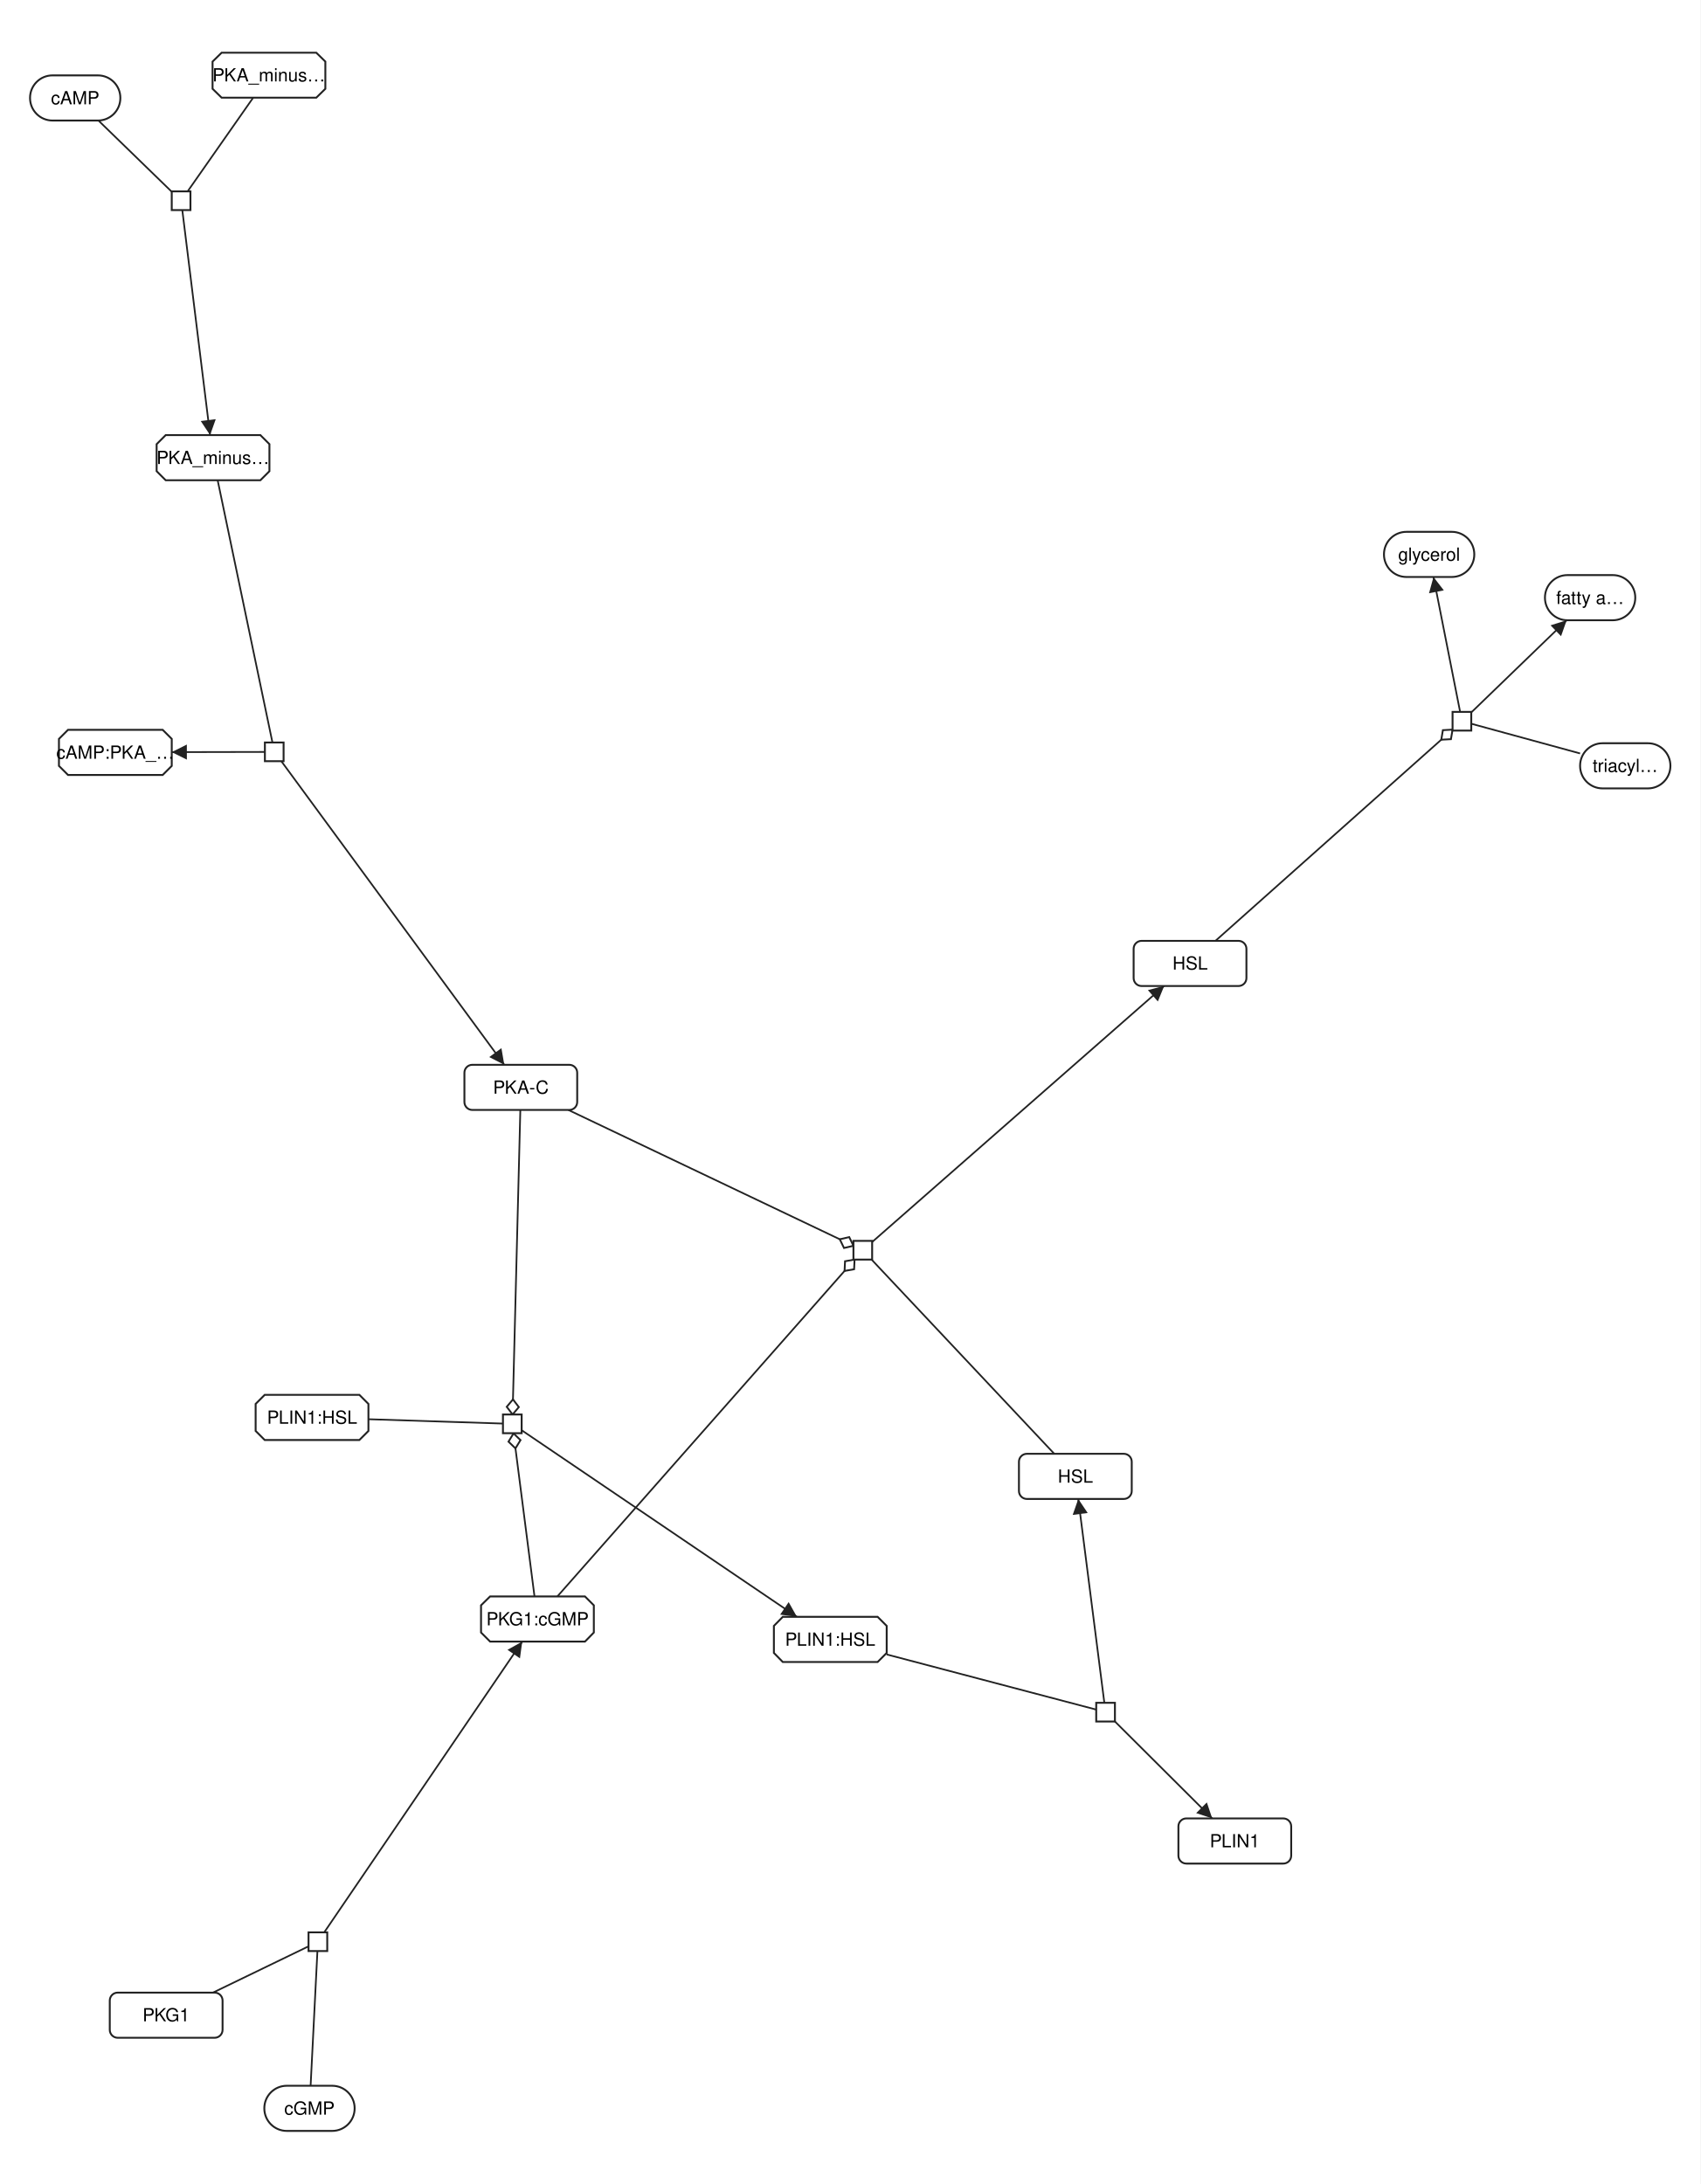
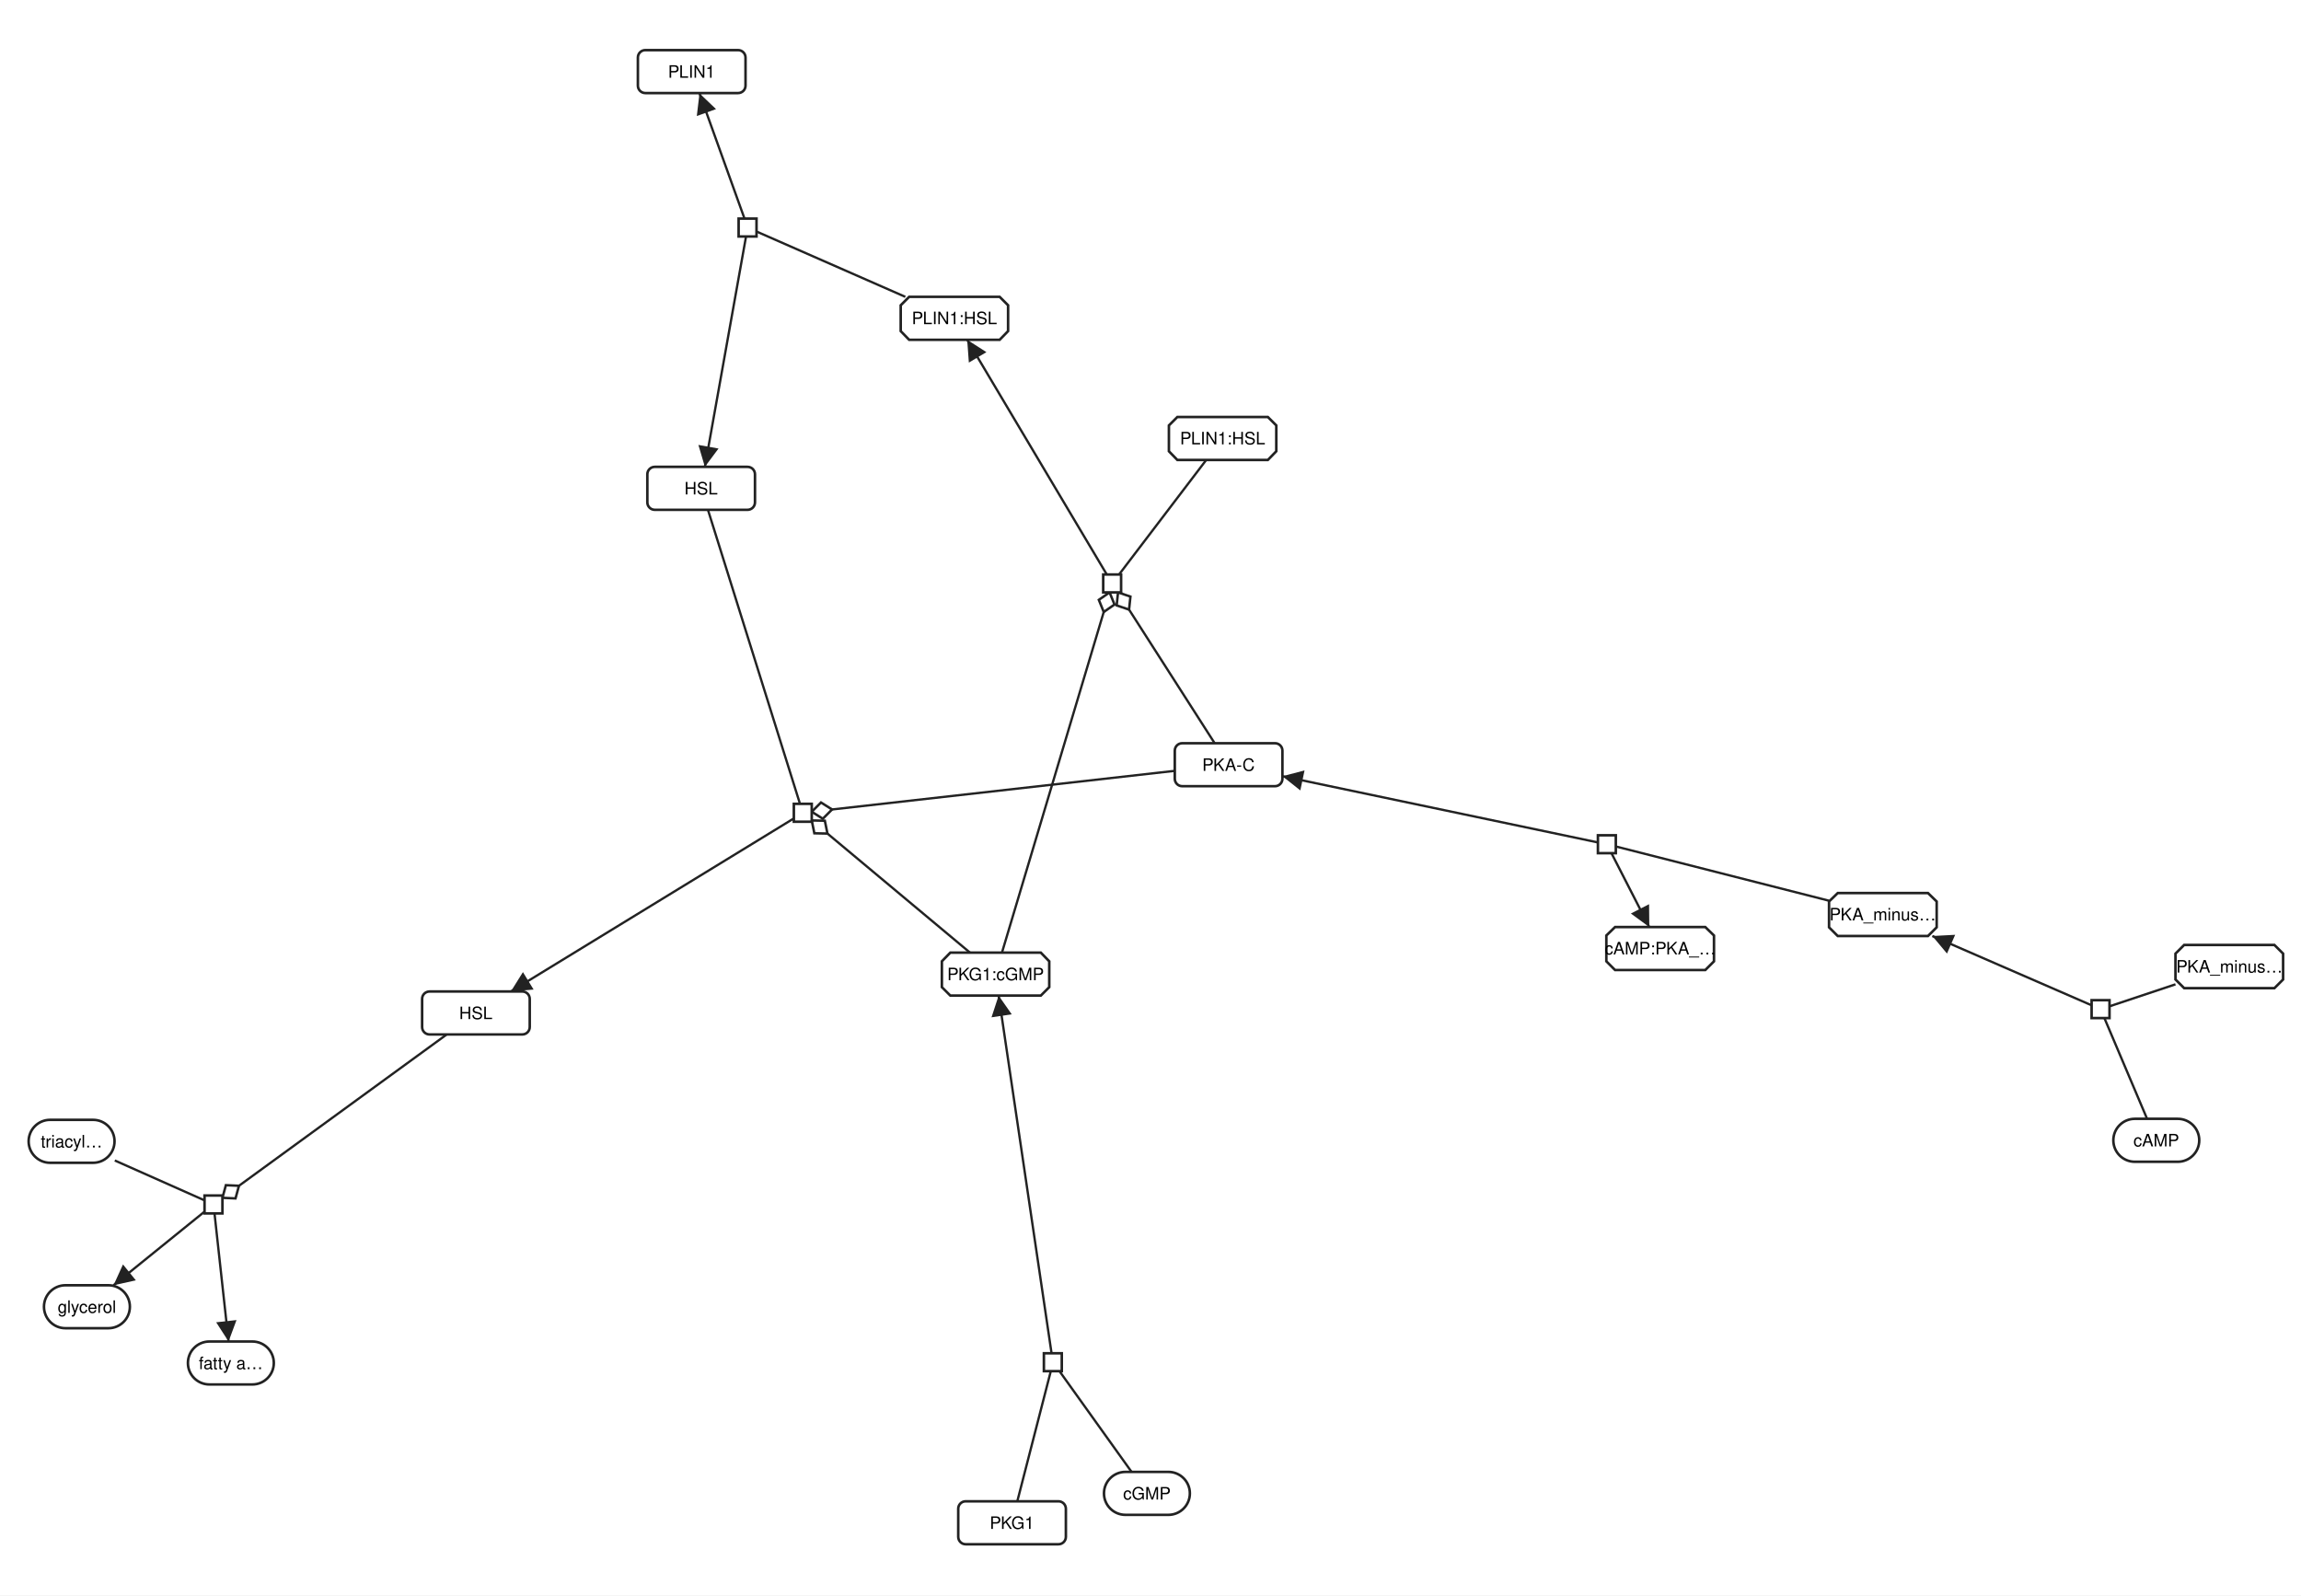
- <svg xmlns="http://www.w3.org/2000/svg" width="900" height="1156" viewBox="0 0 900 1156" font-family="Helvetica, Arial, sans-serif">
+ <svg xmlns="http://www.w3.org/2000/svg" width="900" height="624" viewBox="0 0 900 624" font-family="Helvetica, Arial, sans-serif">
  <defs>
    <marker id="production" viewBox="0 0 10 10" refX="10" refY="5" markerWidth="8.0" markerHeight="8.0" markerUnits="userSpaceOnUse" orient="auto">
      <path d="M0,0 L10,5 L0,10 z" fill="#222" />
    </marker>
    <marker id="stimulation" viewBox="0 0 11 10" refX="10" refY="5" markerWidth="8.8" markerHeight="8.0" markerUnits="userSpaceOnUse" orient="auto">
      <path d="M1,1 L10,5 L1,9 z" fill="#fff" stroke="#222" stroke-width="1.2" />
    </marker>
    <marker id="catalysis" viewBox="0 0 10 10" refX="9" refY="5" markerWidth="8.0" markerHeight="8.0" markerUnits="userSpaceOnUse" orient="auto">
      <circle cx="5" cy="5" r="4" fill="#fff" stroke="#222" stroke-width="1.2" />
    </marker>
    <marker id="inhibition" viewBox="0 0 4 10" refX="1" refY="5" markerWidth="3.2" markerHeight="8.0" markerUnits="userSpaceOnUse" orient="auto">
      <path d="M1,0 L1,10" stroke="#222" stroke-width="2" />
    </marker>
    <marker id="necessary-stimulation" viewBox="0 0 14 10" refX="13" refY="5" markerWidth="11.2" markerHeight="8.0" markerUnits="userSpaceOnUse" orient="auto">
      <path d="M1,0 L1,10" stroke="#222" stroke-width="1.6" />
      <path d="M4,1 L13,5 L4,9 z" fill="#fff" stroke="#222" stroke-width="1.2" />
    </marker>
    <marker id="modulation" viewBox="0 0 12 10" refX="11" refY="5" markerWidth="9.6" markerHeight="8.0" markerUnits="userSpaceOnUse" orient="auto">
      <path d="M1,5 L6,1 L11,5 L6,9 z" fill="#fff" stroke="#222" stroke-width="1.2" />
    </marker>
  </defs>
  <rect width="100%" height="100%" fill="#fff" />
-   <polyline points="643.3,498.0 768.8,386.2" fill="none" stroke="#222" stroke-width="0.9" marker-end="url(#modulation)" />
-   <polyline points="836.3,398.8 778.8,383.1" fill="none" stroke="#222" stroke-width="0.9" />
-   <polyline points="295.0,845.0 452.3,666.7" fill="none" stroke="#222" stroke-width="0.9" marker-end="url(#modulation)" />
-   <polyline points="282.9,845.0 271.8,758.7" fill="none" stroke="#222" stroke-width="0.9" marker-end="url(#modulation)" />
-   <polyline points="112.7,1054.7 163.3,1030.2" fill="none" stroke="#222" stroke-width="0.9" />
-   <polyline points="164.4,1104.0 168.0,1032.8" fill="none" stroke="#222" stroke-width="0.9" />
-   <polyline points="134.0,51.7 99.3,101.3" fill="none" stroke="#222" stroke-width="0.9" />
-   <polyline points="52.1,63.8 90.9,101.5" fill="none" stroke="#222" stroke-width="0.9" />
-   <polyline points="115.2,254.2 144.2,393.0" fill="none" stroke="#222" stroke-width="0.9" />
-   <polyline points="300.8,587.5 451.7,659.4" fill="none" stroke="#222" stroke-width="0.9" marker-end="url(#modulation)" />
-   <polyline points="275.4,587.5 271.3,748.7" fill="none" stroke="#222" stroke-width="0.9" marker-end="url(#modulation)" />
-   <polyline points="558.0,769.5 461.3,666.7" fill="none" stroke="#222" stroke-width="0.9" />
-   <polyline points="469.3,875.7 580.2,904.9" fill="none" stroke="#222" stroke-width="0.9" />
-   <polyline points="195.0,751.2 266.2,753.5" fill="none" stroke="#222" stroke-width="0.9" />
-   <polyline points="461.6,657.4 616.2,521.8" fill="none" stroke="#222" stroke-width="0.9" marker-end="url(#production)" />
-   <polyline points="778.8,377.0 829.2,328.3" fill="none" stroke="#222" stroke-width="0.9" marker-end="url(#production)" />
-   <polyline points="772.8,376.8 758.7,305.4" fill="none" stroke="#222" stroke-width="0.9" marker-end="url(#production)" />
-   <polyline points="171.6,1022.8 276.4,868.9" fill="none" stroke="#222" stroke-width="0.9" marker-end="url(#production)" />
-   <polyline points="140.2,398.0 90.9,398.1" fill="none" stroke="#222" stroke-width="0.9" marker-end="url(#production)" />
-   <polyline points="148.9,402.9 266.9,563.6" fill="none" stroke="#222" stroke-width="0.9" marker-end="url(#production)" />
-   <polyline points="96.5,111.3 111.2,230.3" fill="none" stroke="#222" stroke-width="0.9" marker-end="url(#production)" />
-   <polyline points="276.2,757.1 421.8,855.8" fill="none" stroke="#222" stroke-width="0.9" marker-end="url(#production)" />
-   <polyline points="590.1,911.2 641.6,962.5" fill="none" stroke="#222" stroke-width="0.9" marker-end="url(#production)" />
-   <polyline points="584.5,901.3 570.7,793.4" fill="none" stroke="#222" stroke-width="0.9" marker-end="url(#production)" />
-   <rect x="600.0" y="498.0" width="59.7" height="23.9" rx="4.2" fill="#fff" stroke="#222" stroke-width="1" />
-   <text x="629.9" y="513.2" font-size="9.6" text-anchor="middle">HSL</text>
-   <rect x="836.3" y="393.4" width="47.8" height="23.9" rx="11.9" fill="#fff" stroke="#222" stroke-width="1" />
-   <text x="860.2" y="408.6" font-size="9.6" text-anchor="middle">triacyl…</text>
-   <rect x="732.5" y="281.5" width="47.8" height="23.9" rx="11.9" fill="#fff" stroke="#222" stroke-width="1" />
-   <text x="756.4" y="296.8" font-size="9.6" text-anchor="middle">glycerol</text>
-   <rect x="817.7" y="304.4" width="47.8" height="23.9" rx="11.9" fill="#fff" stroke="#222" stroke-width="1" />
-   <text x="841.6" y="319.7" font-size="9.6" text-anchor="middle">fatty a…</text>
-   <polygon points="259.4,845.0 309.6,845.0 314.3,849.7 314.3,864.1 309.6,868.9 259.4,868.9 254.6,864.1 254.6,849.7" fill="#fff" stroke="#222" stroke-width="1" />
-   <text x="284.5" y="860.3" font-size="9.6" text-anchor="middle">PKG1:cGMP</text>
-   <rect x="58.1" y="1054.7" width="59.7" height="23.9" rx="4.2" fill="#fff" stroke="#222" stroke-width="1" />
-   <text x="87.9" y="1069.9" font-size="9.6" text-anchor="middle">PKG1</text>
-   <rect x="139.9" y="1104.0" width="47.8" height="23.9" rx="11.9" fill="#fff" stroke="#222" stroke-width="1" />
-   <text x="163.8" y="1119.3" font-size="9.6" text-anchor="middle">cGMP</text>
-   <polygon points="117.3,27.9 167.4,27.9 172.2,32.6 172.2,47.0 167.4,51.7 117.3,51.7 112.5,47.0 112.5,32.6" fill="#fff" stroke="#222" stroke-width="1" />
-   <text x="142.3" y="43.1" font-size="9.6" text-anchor="middle">PKA_minus…</text>
-   <rect x="15.9" y="39.9" width="47.8" height="23.9" rx="11.9" fill="#fff" stroke="#222" stroke-width="1" />
-   <text x="39.8" y="55.2" font-size="9.6" text-anchor="middle">cAMP</text>
-   <polygon points="87.7,230.3 137.8,230.3 142.6,235.1 142.6,249.4 137.8,254.2 87.7,254.2 82.9,249.4 82.9,235.1" fill="#fff" stroke="#222" stroke-width="1" />
-   <text x="112.7" y="245.6" font-size="9.6" text-anchor="middle">PKA_minus…</text>
-   <rect x="245.8" y="563.6" width="59.7" height="23.9" rx="4.2" fill="#fff" stroke="#222" stroke-width="1" />
-   <text x="275.7" y="578.9" font-size="9.6" text-anchor="middle">PKA-C</text>
-   <polygon points="36.0,386.3 86.1,386.3 90.9,391.1 90.9,405.4 86.1,410.2 36.0,410.2 31.2,405.4 31.2,391.1" fill="#fff" stroke="#222" stroke-width="1" />
-   <text x="61.0" y="401.6" font-size="9.6" text-anchor="middle">cAMP:PKA_…</text>
-   <rect x="539.3" y="769.5" width="59.7" height="23.9" rx="4.2" fill="#fff" stroke="#222" stroke-width="1" />
-   <text x="569.2" y="784.8" font-size="9.6" text-anchor="middle">HSL</text>
-   <polygon points="414.3,855.8 464.5,855.8 469.3,860.6 469.3,874.9 464.5,879.7 414.3,879.7 409.6,874.9 409.6,860.6" fill="#fff" stroke="#222" stroke-width="1" />
-   <text x="439.4" y="871.1" font-size="9.6" text-anchor="middle">PLIN1:HSL</text>
-   <rect x="623.7" y="962.5" width="59.7" height="23.9" rx="4.2" fill="#fff" stroke="#222" stroke-width="1" />
-   <text x="653.5" y="977.8" font-size="9.6" text-anchor="middle">PLIN1</text>
-   <polygon points="140.1,738.3 190.2,738.3 195.0,743.1 195.0,757.4 190.2,762.2 140.1,762.2 135.3,757.4 135.3,743.1" fill="#fff" stroke="#222" stroke-width="1" />
-   <text x="165.2" y="753.6" font-size="9.6" text-anchor="middle">PLIN1:HSL</text>
-   <rect x="451.7" y="656.8" width="9.9" height="9.9" fill="#fff" stroke="#222" stroke-width="1" />
-   <rect x="768.8" y="376.8" width="9.9" height="9.9" fill="#fff" stroke="#222" stroke-width="1" />
-   <rect x="163.3" y="1022.8" width="9.9" height="9.9" fill="#fff" stroke="#222" stroke-width="1" />
-   <rect x="140.2" y="393.0" width="9.9" height="9.9" fill="#fff" stroke="#222" stroke-width="1" />
-   <rect x="90.9" y="101.3" width="9.9" height="9.9" fill="#fff" stroke="#222" stroke-width="1" />
-   <rect x="266.2" y="748.7" width="9.9" height="9.9" fill="#fff" stroke="#222" stroke-width="1" />
-   <rect x="580.2" y="901.3" width="9.9" height="9.9" fill="#fff" stroke="#222" stroke-width="1" />
+   <polyline points="174.6,404.7 87.0,468.5" fill="none" stroke="#222" stroke-width="0.9" marker-end="url(#modulation)" />
+   <polyline points="44.9,453.9 80.0,469.5" fill="none" stroke="#222" stroke-width="0.9" />
+   <polyline points="379.4,372.6 317.5,320.9" fill="none" stroke="#222" stroke-width="0.9" marker-end="url(#modulation)" />
+   <polyline points="391.9,372.6 434.0,231.7" fill="none" stroke="#222" stroke-width="0.9" marker-end="url(#modulation)" />
+   <polyline points="397.9,587.2 411.0,536.3" fill="none" stroke="#222" stroke-width="0.9" />
+   <polyline points="442.6,575.7 414.4,536.3" fill="none" stroke="#222" stroke-width="0.9" />
+   <polyline points="850.9,385.0 825.1,393.6" fill="none" stroke="#222" stroke-width="0.9" />
+   <polyline points="839.8,437.6 823.1,398.2" fill="none" stroke="#222" stroke-width="0.9" />
+   <polyline points="715.4,352.3 632.1,331.1" fill="none" stroke="#222" stroke-width="0.9" />
+   <polyline points="459.5,301.5 317.5,317.5" fill="none" stroke="#222" stroke-width="0.9" marker-end="url(#modulation)" />
+   <polyline points="475.1,290.7 437.3,231.7" fill="none" stroke="#222" stroke-width="0.9" marker-end="url(#modulation)" />
+   <polyline points="276.9,199.4 312.9,314.4" fill="none" stroke="#222" stroke-width="0.9" />
+   <polyline points="354.1,116.1 296.0,90.6" fill="none" stroke="#222" stroke-width="0.9" />
+   <polyline points="471.8,179.9 437.7,224.7" fill="none" stroke="#222" stroke-width="0.9" />
+   <polyline points="310.5,320.1 199.8,387.8" fill="none" stroke="#222" stroke-width="0.9" marker-end="url(#production)" />
+   <polyline points="83.9,474.6 89.4,524.7" fill="none" stroke="#222" stroke-width="0.9" marker-end="url(#production)" />
+   <polyline points="80.0,473.9 44.4,502.7" fill="none" stroke="#222" stroke-width="0.9" marker-end="url(#production)" />
+   <polyline points="411.3,529.3 390.6,389.4" fill="none" stroke="#222" stroke-width="0.9" marker-end="url(#production)" />
+   <polyline points="630.3,333.7 645.1,362.6" fill="none" stroke="#222" stroke-width="0.9" marker-end="url(#production)" />
+   <polyline points="625.0,329.5 501.6,303.6" fill="none" stroke="#222" stroke-width="0.9" marker-end="url(#production)" />
+   <polyline points="818.1,393.2 755.8,366.1" fill="none" stroke="#222" stroke-width="0.9" marker-end="url(#production)" />
+   <polyline points="432.9,224.7 378.3,132.9" fill="none" stroke="#222" stroke-width="0.9" marker-end="url(#production)" />
+   <polyline points="291.2,85.5 273.6,36.5" fill="none" stroke="#222" stroke-width="0.9" marker-end="url(#production)" />
+   <polyline points="291.8,92.5 275.7,182.6" fill="none" stroke="#222" stroke-width="0.9" marker-end="url(#production)" />
+   <rect x="165.1" y="387.8" width="42.1" height="16.8" rx="2.9" fill="#fff" stroke="#222" stroke-width="1" />
+   <text x="186.1" y="398.6" font-size="6.7" text-anchor="middle">HSL</text>
+   <rect x="11.2" y="438.0" width="33.6" height="16.8" rx="8.4" fill="#fff" stroke="#222" stroke-width="1" />
+   <text x="28.0" y="448.8" font-size="6.7" text-anchor="middle">triacyl…</text>
+   <rect x="17.2" y="502.7" width="33.6" height="16.8" rx="8.4" fill="#fff" stroke="#222" stroke-width="1" />
+   <text x="34.0" y="513.5" font-size="6.7" text-anchor="middle">glycerol</text>
+   <rect x="73.5" y="524.7" width="33.6" height="16.8" rx="8.4" fill="#fff" stroke="#222" stroke-width="1" />
+   <text x="90.3" y="535.5" font-size="6.7" text-anchor="middle">fatty a…</text>
+   <polygon points="371.7,372.6 407.1,372.6 410.4,376.0 410.4,386.1 407.1,389.4 371.7,389.4 368.4,386.1 368.4,376.0" fill="#fff" stroke="#222" stroke-width="1" />
+   <text x="389.4" y="383.4" font-size="6.7" text-anchor="middle">PKG1:cGMP</text>
+   <rect x="374.8" y="587.2" width="42.1" height="16.8" rx="2.9" fill="#fff" stroke="#222" stroke-width="1" />
+   <text x="395.8" y="598.0" font-size="6.7" text-anchor="middle">PKG1</text>
+   <rect x="431.8" y="575.7" width="33.6" height="16.8" rx="8.4" fill="#fff" stroke="#222" stroke-width="1" />
+   <text x="448.6" y="586.5" font-size="6.7" text-anchor="middle">cGMP</text>
+   <polygon points="854.3,369.6 889.6,369.6 893.0,373.0 893.0,383.1 889.6,386.5 854.3,386.5 850.9,383.1 850.9,373.0" fill="#fff" stroke="#222" stroke-width="1" />
+   <text x="872.0" y="380.4" font-size="6.7" text-anchor="middle">PKA_minus…</text>
+   <rect x="826.6" y="437.6" width="33.6" height="16.8" rx="8.4" fill="#fff" stroke="#222" stroke-width="1" />
+   <text x="843.4" y="448.4" font-size="6.7" text-anchor="middle">cAMP</text>
+   <polygon points="718.8,349.3 754.1,349.3 757.5,352.6 757.5,362.7 754.1,366.1 718.8,366.1 715.4,362.7 715.4,352.6" fill="#fff" stroke="#222" stroke-width="1" />
+   <text x="736.4" y="360.0" font-size="6.7" text-anchor="middle">PKA_minus…</text>
+   <rect x="459.5" y="290.7" width="42.1" height="16.8" rx="2.9" fill="#fff" stroke="#222" stroke-width="1" />
+   <text x="480.5" y="301.5" font-size="6.7" text-anchor="middle">PKA-C</text>
+   <polygon points="631.7,362.6 667.0,362.6 670.4,365.9 670.4,376.0 667.0,379.4 631.7,379.4 628.3,376.0 628.3,365.9" fill="#fff" stroke="#222" stroke-width="1" />
+   <text x="649.4" y="373.3" font-size="6.7" text-anchor="middle">cAMP:PKA_…</text>
+   <rect x="253.2" y="182.6" width="42.1" height="16.8" rx="2.9" fill="#fff" stroke="#222" stroke-width="1" />
+   <text x="274.2" y="193.4" font-size="6.7" text-anchor="middle">HSL</text>
+   <polygon points="355.6,116.1 391.0,116.1 394.3,119.4 394.3,129.5 391.0,132.9 355.6,132.9 352.3,129.5 352.3,119.4" fill="#fff" stroke="#222" stroke-width="1" />
+   <text x="373.3" y="126.8" font-size="6.7" text-anchor="middle">PLIN1:HSL</text>
+   <rect x="249.5" y="19.6" width="42.1" height="16.8" rx="2.9" fill="#fff" stroke="#222" stroke-width="1" />
+   <text x="270.5" y="30.4" font-size="6.7" text-anchor="middle">PLIN1</text>
+   <polygon points="460.5,163.1 495.9,163.1 499.2,166.4 499.2,176.5 495.9,179.9 460.5,179.9 457.2,176.5 457.2,166.4" fill="#fff" stroke="#222" stroke-width="1" />
+   <text x="478.2" y="173.8" font-size="6.7" text-anchor="middle">PLIN1:HSL</text>
+   <rect x="310.5" y="314.4" width="7.0" height="7.0" fill="#fff" stroke="#222" stroke-width="1" />
+   <rect x="80.0" y="467.6" width="7.0" height="7.0" fill="#fff" stroke="#222" stroke-width="1" />
+   <rect x="408.3" y="529.3" width="7.0" height="7.0" fill="#fff" stroke="#222" stroke-width="1" />
+   <rect x="625.0" y="326.7" width="7.0" height="7.0" fill="#fff" stroke="#222" stroke-width="1" />
+   <rect x="818.1" y="391.2" width="7.0" height="7.0" fill="#fff" stroke="#222" stroke-width="1" />
+   <rect x="431.5" y="224.7" width="7.0" height="7.0" fill="#fff" stroke="#222" stroke-width="1" />
+   <rect x="288.9" y="85.5" width="7.0" height="7.0" fill="#fff" stroke="#222" stroke-width="1" />
</svg>
